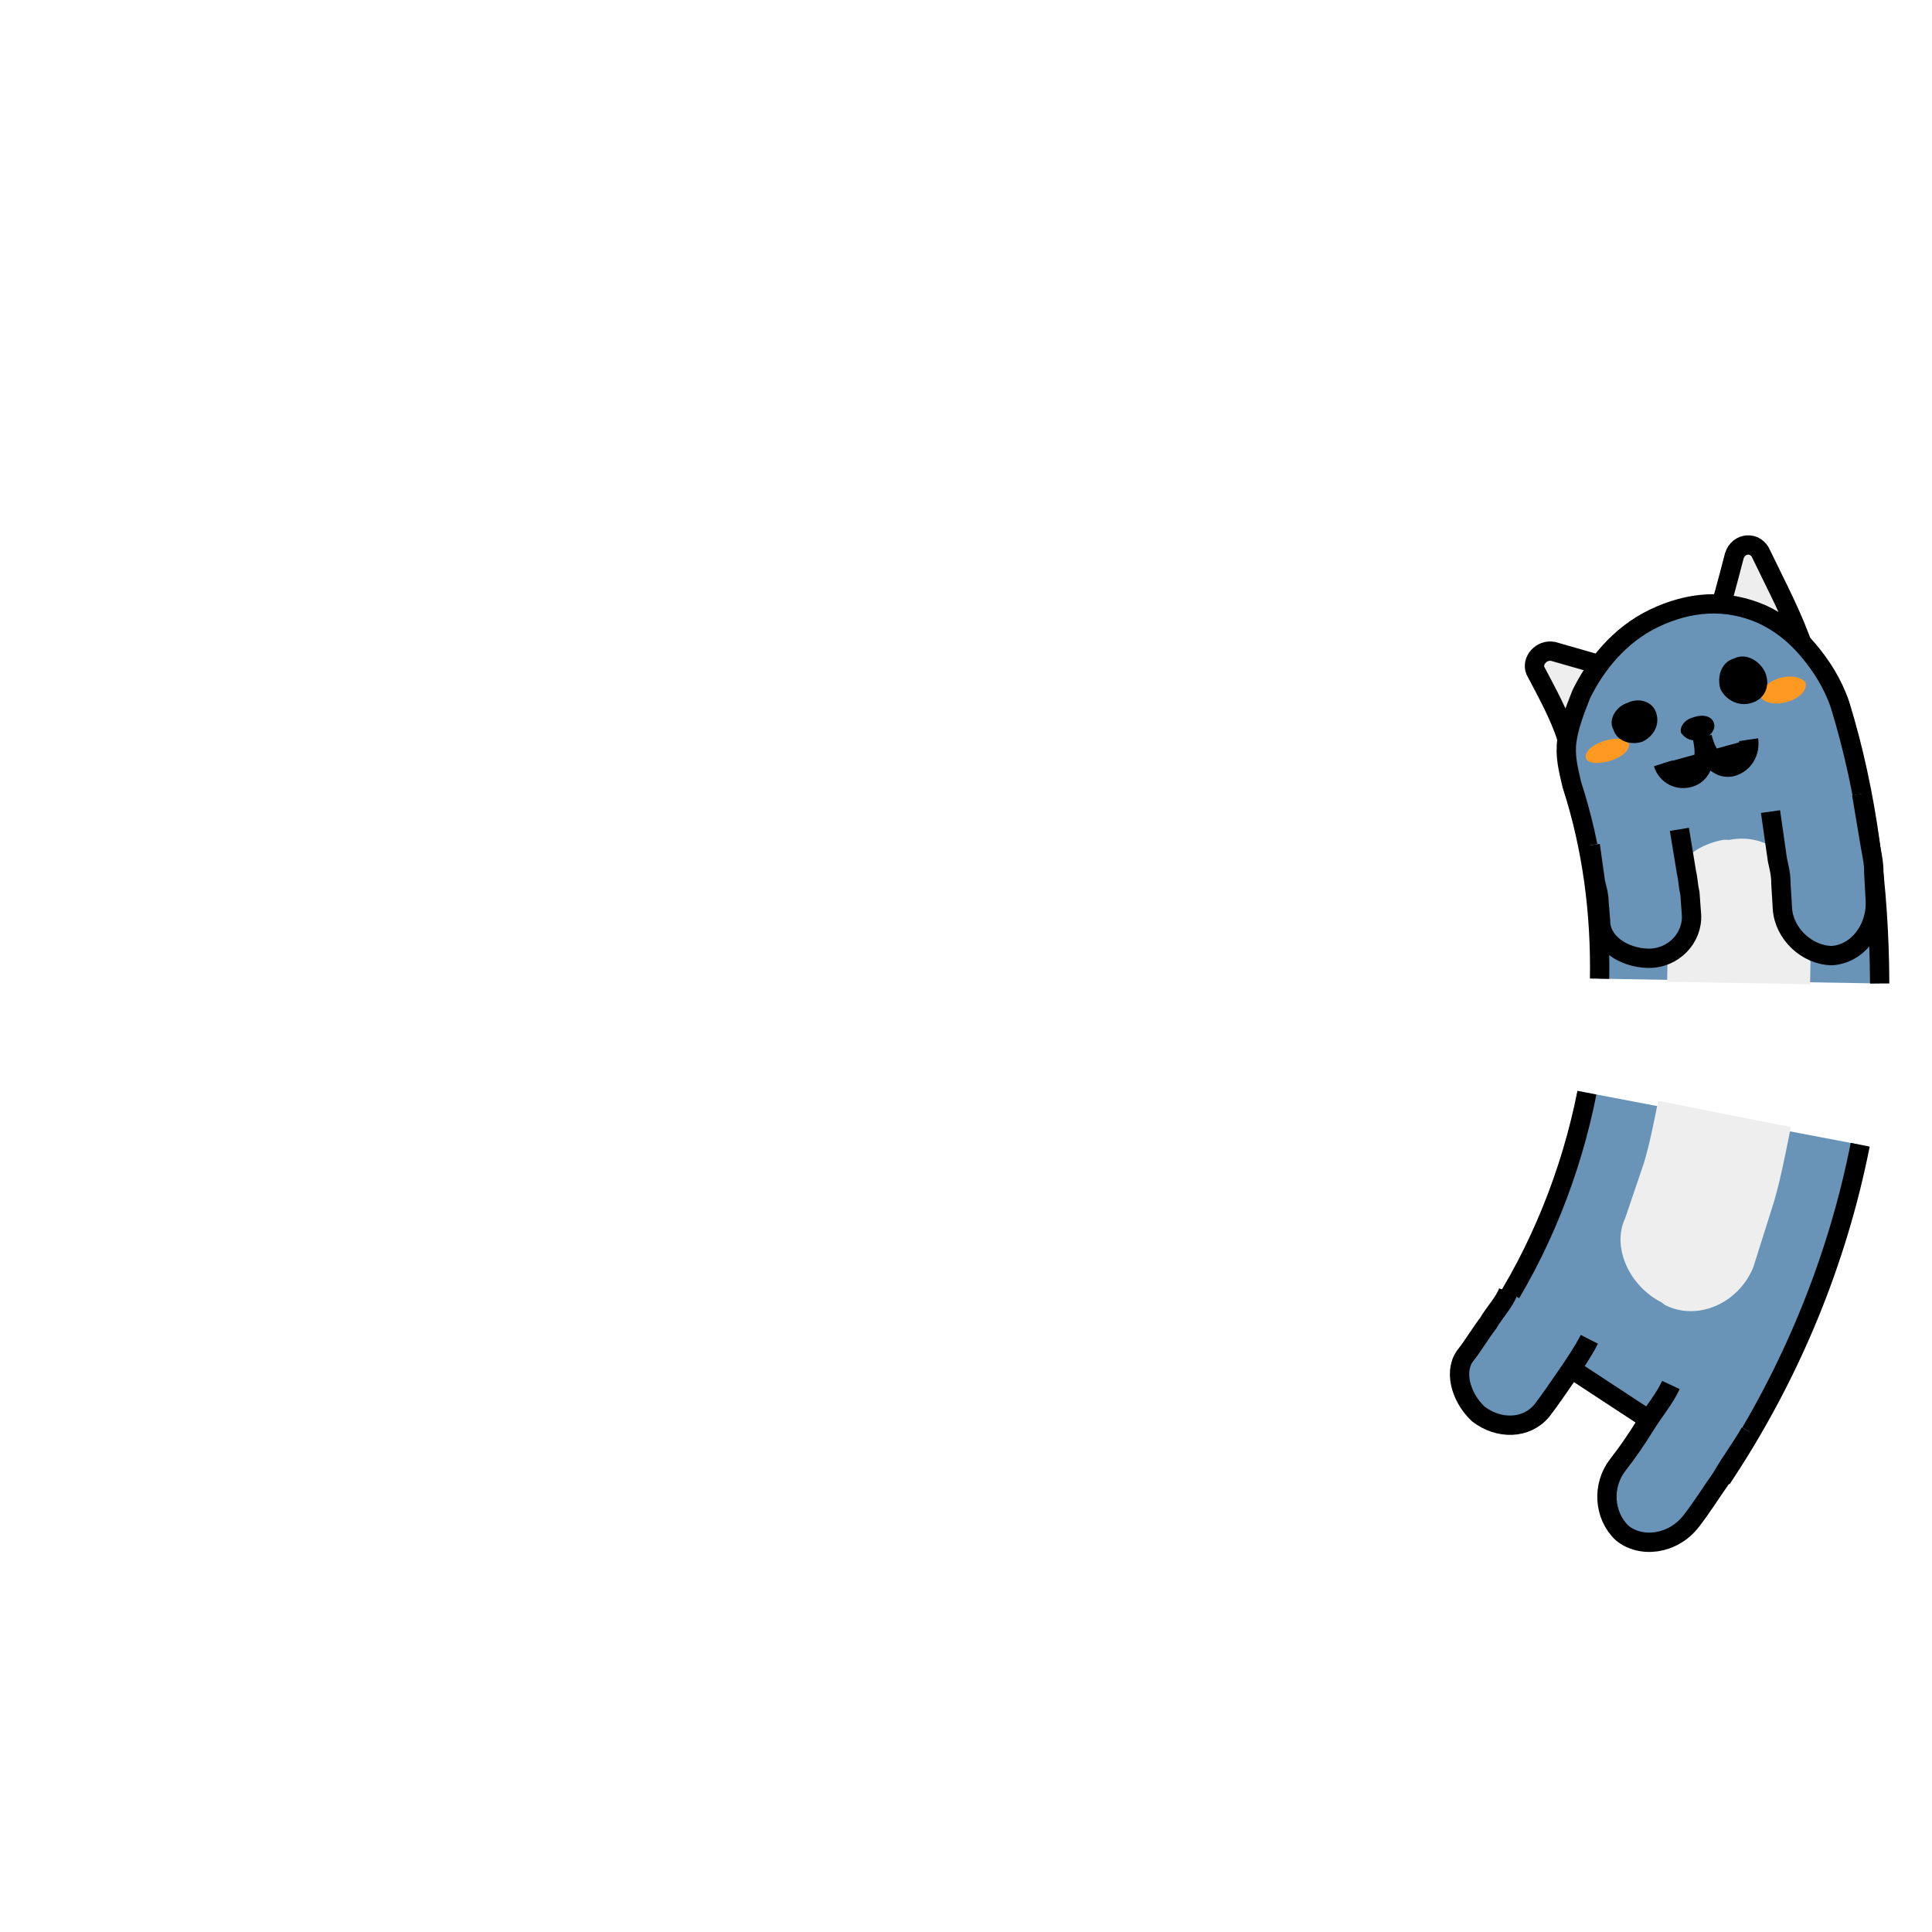
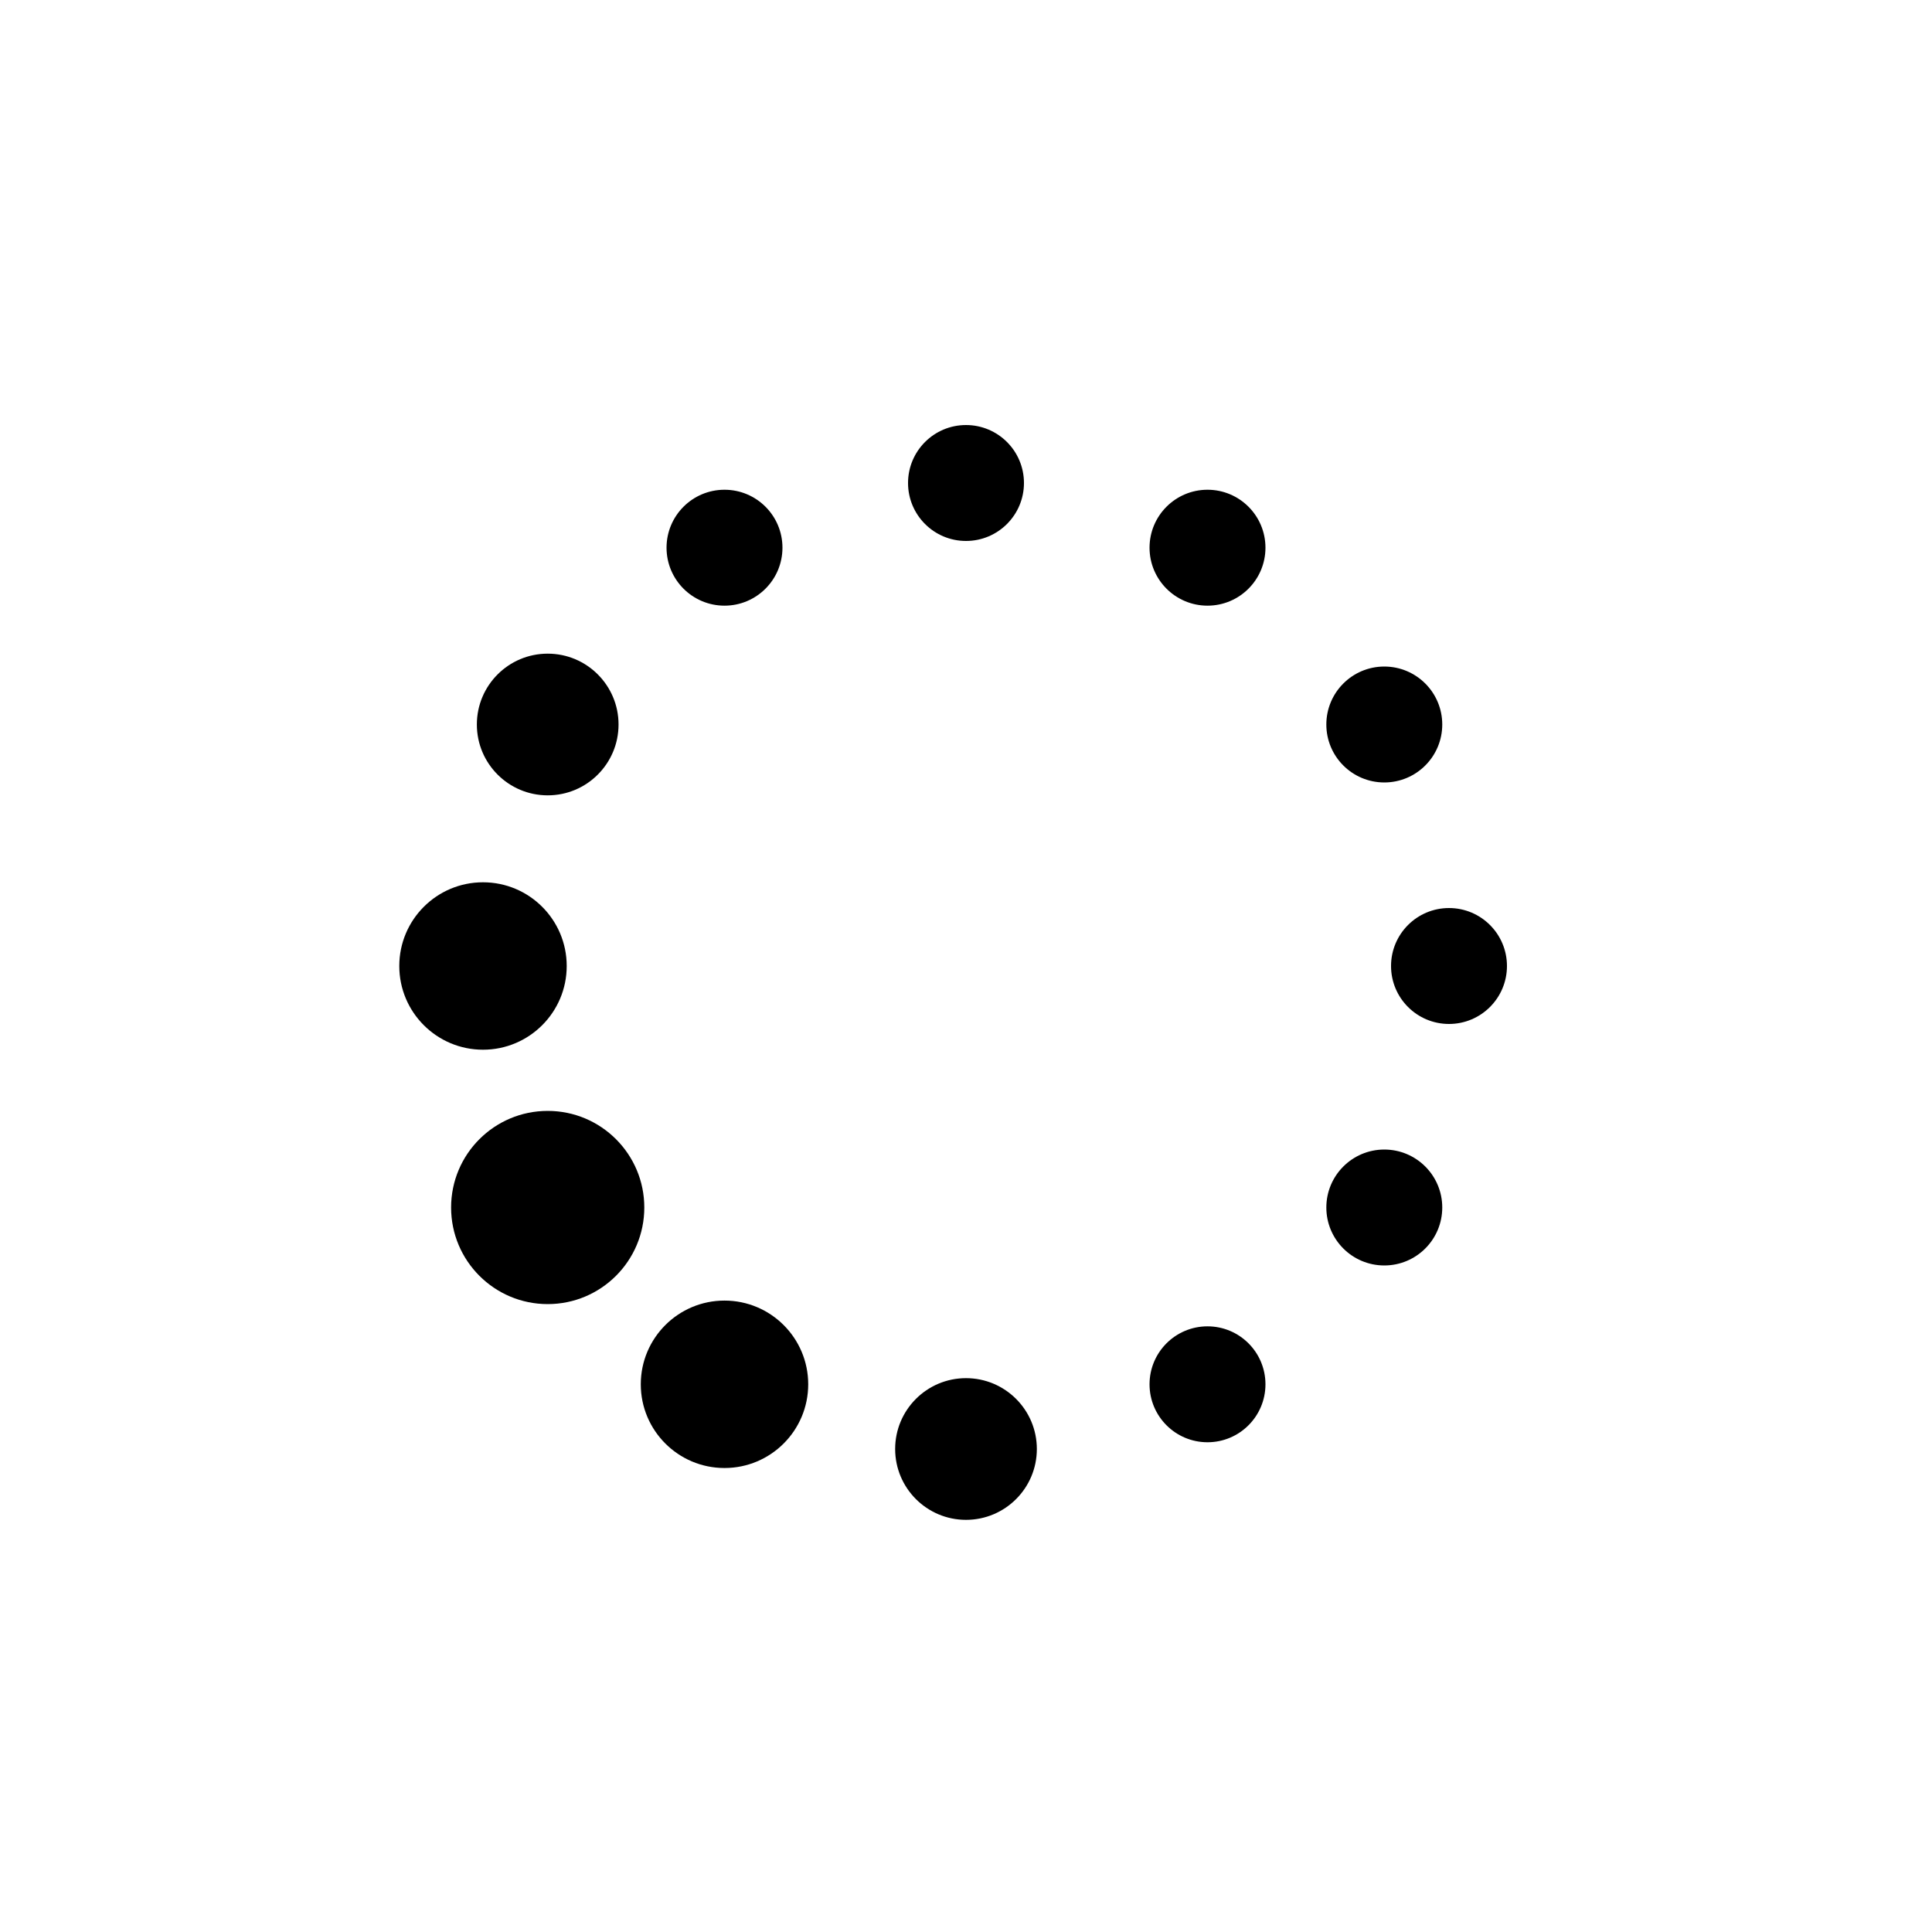
- <svg xmlns="http://www.w3.org/2000/svg" class="lds-bluecat" width="80px" height="80px" viewBox="0 0 100 100" preserveAspectRatio="xMidYMid">
-   <g transform="rotate(0.97464 50 50)">
-     <animateTransform attributeName="transform" type="rotate" values="360 50 50;0 50 50" keyTimes="0;1" dur="1.5s" repeatCount="indefinite" calcMode="spline" keySplines="0.5 0 0.5 1" begin="-0.15s" />
-     <circle cx="50" cy="50" r="39.891" stroke="#6994b7" stroke-width="14.4" fill="none" stroke-dasharray="0 300">
-       <animate attributeName="stroke-dasharray" values="15 300;55.141 300;15 300" keyTimes="0;0.5;1" dur="1.5s" repeatCount="indefinite" calcMode="linear" keySplines="0 0.4 0.6 1;0.4 0 1 0.6" begin="-0.069s" />
-     </circle>
-     <circle cx="50" cy="50" r="39.891" stroke="#eeeeee" stroke-width="7.2" fill="none" stroke-dasharray="0 300">
-       <animate attributeName="stroke-dasharray" values="15 300;55.141 300;15 300" keyTimes="0;0.5;1" dur="1.5s" repeatCount="indefinite" calcMode="linear" keySplines="0 0.4 0.6 1;0.4 0 1 0.6" begin="-0.069s" />
-     </circle>
-     <circle cx="50" cy="50" r="32.771" stroke="#000000" stroke-width="1" fill="none" stroke-dasharray="0 300">
-       <animate attributeName="stroke-dasharray" values="15 300;45.299 300;15 300" keyTimes="0;0.5;1" dur="1.5s" repeatCount="indefinite" calcMode="linear" keySplines="0 0.4 0.6 1;0.4 0 1 0.6" begin="-0.069s" />
-     </circle>
-     <circle cx="50" cy="50" r="47.171" stroke="#000000" stroke-width="1" fill="none" stroke-dasharray="0 300">
-       <animate attributeName="stroke-dasharray" values="15 300;66.034 300;15 300" keyTimes="0;0.5;1" dur="1.5s" repeatCount="indefinite" calcMode="linear" keySplines="0 0.4 0.6 1;0.4 0 1 0.6" begin="-0.069s" />
-     </circle>
-   </g>
-   <g transform="rotate(11.1822 50 50)">
-     <animateTransform attributeName="transform" type="rotate" values="360 50 50;0 50 50" keyTimes="0;1" dur="1.5s" repeatCount="indefinite" calcMode="spline" keySplines="0.5 0 0.5 1" />
-     <path fill="#6994b7" stroke="#000000" d="M97.2,50.1c0,6.1-1.2,12.2-3.5,17.9l-13.3-5.4c1.6-3.9,2.4-8.2,2.4-12.4" />
-     <path fill="#eeeeee" d="M93.5,49.9c0,1.2,0,2.7-0.1,3.9l-0.4,3.6c-0.4,2-2.3,3.3-4.1,2.8l-0.2-0.1c-1.8-0.5-3.1-2.3-2.7-3.9l0.4-3 c0.1-1,0.1-2.3,0.1-3.3" />
-     <path fill="#6994b7" stroke="#000000" d="M85.4,62.7c-0.2,0.7-0.5,1.4-0.8,2.1c-0.3,0.7-0.6,1.4-0.9,2c-0.6,1.1-2,1.4-3.2,0.8c-1.1-0.7-1.7-2-1.2-2.9 c0.3-0.6,0.5-1.2,0.8-1.8c0.2-0.6,0.6-1.2,0.7-1.8" />
-     <path fill="#6994b7" stroke="#000000" d="M94.5,65.8c-0.3,0.9-0.7,1.7-1,2.6c-0.4,0.9-0.7,1.7-1.1,2.5c-0.7,1.4-2.3,1.9-3.4,1.3h0 c-1.1-0.7-1.5-2.2-0.9-3.4c0.4-0.8,0.7-1.5,1-2.3c0.3-0.8,0.7-1.5,0.9-2.3" />
-   </g>
-   <g transform="rotate(0.97464 50 50)">
-     <animateTransform attributeName="transform" type="rotate" values="360 50 50;0 50 50" keyTimes="0;1" dur="1.5s" repeatCount="indefinite" calcMode="spline" keySplines="0.5 0 0.5 1" begin="-0.15s" />
-     <path fill="#eeeeee" stroke="#000000" d="M86.9,35.3l-6,2.4c-0.4-1.2-1.1-2.4-1.7-3.5c-0.2-0.5,0.3-1.1,0.9-1C82.3,33.8,84.8,34.4,86.9,35.3z" />
-     <path fill="#eeeeee" stroke="#000000" d="M87.1,35.3l6-2.4c-0.6-1.7-1.5-3.3-2.3-4.9c-0.3-0.7-1.2-0.6-1.4,0.1C88.8,30.6,88.2,33,87.1,35.3z" />
-     <path fill="#6994b7" stroke="#000000" d="M82.8,50.1c0-3.4-0.5-6.8-1.6-10c-0.2-0.8-0.4-1.5-0.3-2.3c0.1-0.8,0.4-1.6,0.7-2.4c0.7-1.5,1.9-3.1,3.7-4l0,0 c1.8-0.9,3.7-1.1,5.6-0.3c0.9,0.4,1.7,1,2.4,1.8c0.7,0.8,1.3,1.7,1.7,2.8c1.5,4.6,2.2,9.5,2.3,14.4" />
-     <path fill="#eeeeee" d="M86.3,50.2l0-0.9l-0.1-0.9l-0.1-1.9c0-0.9,0.2-1.7,0.7-2.3c0.5-0.7,1.3-1.2,2.3-1.4l0.3,0 c0.9-0.2,1.9,0,2.6,0.6c0.7,0.5,1.3,1.4,1.4,2.4l0.2,2.2l0.1,1.1l0,1.1" />
-     <path fill="#ff9922" d="M93.2,34.6c0.1,0.4-0.3,0.8-0.9,1c-0.6,0.2-1.2,0.1-1.4-0.2c-0.1-0.3,0.3-0.8,0.9-1 C92.4,34.2,93,34.3,93.2,34.6z" />
-     <path fill="#ff9922" d="M81.9,38.7c0.1,0.3,0.7,0.3,1.3,0.1c0.6-0.2,1-0.6,0.9-0.9c-0.1-0.3-0.7-0.3-1.3-0.1 C82.2,38,81.8,38.4,81.9,38.7z" />
-     <path fill="#000000" d="M88.5,36.8c0.1,0.3-0.2,0.7-0.6,0.8c-0.5,0.2-0.9,0-1.1-0.3c-0.1-0.3,0.2-0.7,0.6-0.8C87.9,36.3,88.4,36.4,88.5,36.8z" />
-     <path stroke="#000000" d="M85.9,38.9c0.2,0.6,0.8,0.9,1.4,0.7c0.6-0.2,0.9-0.9,0.6-2.1c0.3,1.2,1,1.7,1.6,1.5c0.6-0.2,0.9-0.8,0.8-1.4" />
-     <path fill="#6994b7" stroke="#000000" d="M86.8,42.3l0.4,2.2c0.1,0.4,0.1,0.7,0.2,1.1l0.1,1.1c0.1,1.2-0.9,2.3-2.2,2.3c-1.3,0-2.5-0.8-2.5-1.9l-0.1-1 c0-0.3-0.1-0.6-0.2-1l-0.3-1.9" />
-     <path fill="#6994b7" stroke="#000000" d="M96.2,40.3l0.5,2.7c0.1,0.5,0.2,0.9,0.2,1.4l0.1,1.4c0.1,1.5-0.9,2.8-2.2,2.9h0c-1.3,0-2.5-1.1-2.6-2.4 L92.1,45c0-0.4-0.1-0.8-0.2-1.2l-0.4-2.5" />
-     <path fill="#000000" d="M91.1,34.1c0.3,0.7,0,1.4-0.7,1.6c-0.6,0.2-1.3-0.1-1.6-0.7c-0.2-0.6,0-1.4,0.7-1.6C90.1,33.1,90.8,33.5,91.1,34.1z" />
-     <path fill="#000000" d="M85.5,36.3c0.2,0.6-0.1,1.2-0.7,1.5c-0.6,0.2-1.3,0-1.5-0.6C83,36.7,83.4,36,84,35.8C84.6,35.5,85.3,35.7,85.5,36.3z" />
-   </g>
+ <svg xmlns="http://www.w3.org/2000/svg" class="lds-default" width="85px" height="85px" viewBox="0 0 100 100" preserveAspectRatio="xMidYMid">
+   <circle cx="75" cy="50" fill="undefined" r="3">
+     <animate attributeName="r" values="3;3;5;3;3" times="0;0.1;0.2;0.3;1" dur="1s" repeatCount="indefinite" begin="-0.917s" />
+     <animate attributeName="fill" values="#ffffcb;#ffffcb;#ff7c81;#ffffcb;#ffffcb" repeatCount="indefinite" times="0;0.1;0.2;0.3;1" dur="1s" begin="-0.917s" />
+   </circle>
+   <circle cx="71.651" cy="62.5" fill="undefined" r="3">
+     <animate attributeName="r" values="3;3;5;3;3" times="0;0.1;0.2;0.3;1" dur="1s" repeatCount="indefinite" begin="-0.833s" />
+     <animate attributeName="fill" values="#ffffcb;#ffffcb;#ff7c81;#ffffcb;#ffffcb" repeatCount="indefinite" times="0;0.1;0.2;0.3;1" dur="1s" begin="-0.833s" />
+   </circle>
+   <circle cx="62.5" cy="71.651" fill="undefined" r="3">
+     <animate attributeName="r" values="3;3;5;3;3" times="0;0.1;0.2;0.3;1" dur="1s" repeatCount="indefinite" begin="-0.75s" />
+     <animate attributeName="fill" values="#ffffcb;#ffffcb;#ff7c81;#ffffcb;#ffffcb" repeatCount="indefinite" times="0;0.1;0.2;0.3;1" dur="1s" begin="-0.75s" />
+   </circle>
+   <circle cx="50" cy="75" fill="undefined" r="3.667">
+     <animate attributeName="r" values="3;3;5;3;3" times="0;0.1;0.2;0.3;1" dur="1s" repeatCount="indefinite" begin="-0.667s" />
+     <animate attributeName="fill" values="#ffffcb;#ffffcb;#ff7c81;#ffffcb;#ffffcb" repeatCount="indefinite" times="0;0.1;0.2;0.3;1" dur="1s" begin="-0.667s" />
+   </circle>
+   <circle cx="37.5" cy="71.651" fill="undefined" r="4.333">
+     <animate attributeName="r" values="3;3;5;3;3" times="0;0.1;0.2;0.3;1" dur="1s" repeatCount="indefinite" begin="-0.583s" />
+     <animate attributeName="fill" values="#ffffcb;#ffffcb;#ff7c81;#ffffcb;#ffffcb" repeatCount="indefinite" times="0;0.1;0.2;0.3;1" dur="1s" begin="-0.583s" />
+   </circle>
+   <circle cx="28.349" cy="62.5" fill="undefined" r="5">
+     <animate attributeName="r" values="3;3;5;3;3" times="0;0.1;0.2;0.3;1" dur="1s" repeatCount="indefinite" begin="-0.5s" />
+     <animate attributeName="fill" values="#ffffcb;#ffffcb;#ff7c81;#ffffcb;#ffffcb" repeatCount="indefinite" times="0;0.1;0.2;0.3;1" dur="1s" begin="-0.5s" />
+   </circle>
+   <circle cx="25" cy="50" fill="undefined" r="4.333">
+     <animate attributeName="r" values="3;3;5;3;3" times="0;0.1;0.2;0.3;1" dur="1s" repeatCount="indefinite" begin="-0.417s" />
+     <animate attributeName="fill" values="#ffffcb;#ffffcb;#ff7c81;#ffffcb;#ffffcb" repeatCount="indefinite" times="0;0.1;0.2;0.3;1" dur="1s" begin="-0.417s" />
+   </circle>
+   <circle cx="28.349" cy="37.5" fill="undefined" r="3.667">
+     <animate attributeName="r" values="3;3;5;3;3" times="0;0.1;0.2;0.3;1" dur="1s" repeatCount="indefinite" begin="-0.333s" />
+     <animate attributeName="fill" values="#ffffcb;#ffffcb;#ff7c81;#ffffcb;#ffffcb" repeatCount="indefinite" times="0;0.1;0.2;0.3;1" dur="1s" begin="-0.333s" />
+   </circle>
+   <circle cx="37.5" cy="28.349" fill="undefined" r="3">
+     <animate attributeName="r" values="3;3;5;3;3" times="0;0.1;0.2;0.3;1" dur="1s" repeatCount="indefinite" begin="-0.25s" />
+     <animate attributeName="fill" values="#ffffcb;#ffffcb;#ff7c81;#ffffcb;#ffffcb" repeatCount="indefinite" times="0;0.1;0.2;0.3;1" dur="1s" begin="-0.25s" />
+   </circle>
+   <circle cx="50" cy="25" fill="undefined" r="3">
+     <animate attributeName="r" values="3;3;5;3;3" times="0;0.1;0.2;0.3;1" dur="1s" repeatCount="indefinite" begin="-0.167s" />
+     <animate attributeName="fill" values="#ffffcb;#ffffcb;#ff7c81;#ffffcb;#ffffcb" repeatCount="indefinite" times="0;0.1;0.2;0.3;1" dur="1s" begin="-0.167s" />
+   </circle>
+   <circle cx="62.5" cy="28.349" fill="undefined" r="3">
+     <animate attributeName="r" values="3;3;5;3;3" times="0;0.1;0.2;0.3;1" dur="1s" repeatCount="indefinite" begin="-0.083s" />
+     <animate attributeName="fill" values="#ffffcb;#ffffcb;#ff7c81;#ffffcb;#ffffcb" repeatCount="indefinite" times="0;0.1;0.2;0.3;1" dur="1s" begin="-0.083s" />
+   </circle>
+   <circle cx="71.651" cy="37.5" fill="undefined" r="3">
+     <animate attributeName="r" values="3;3;5;3;3" times="0;0.1;0.2;0.3;1" dur="1s" repeatCount="indefinite" begin="0s" />
+     <animate attributeName="fill" values="#ffffcb;#ffffcb;#ff7c81;#ffffcb;#ffffcb" repeatCount="indefinite" times="0;0.1;0.2;0.3;1" dur="1s" begin="0s" />
+   </circle>
</svg>
